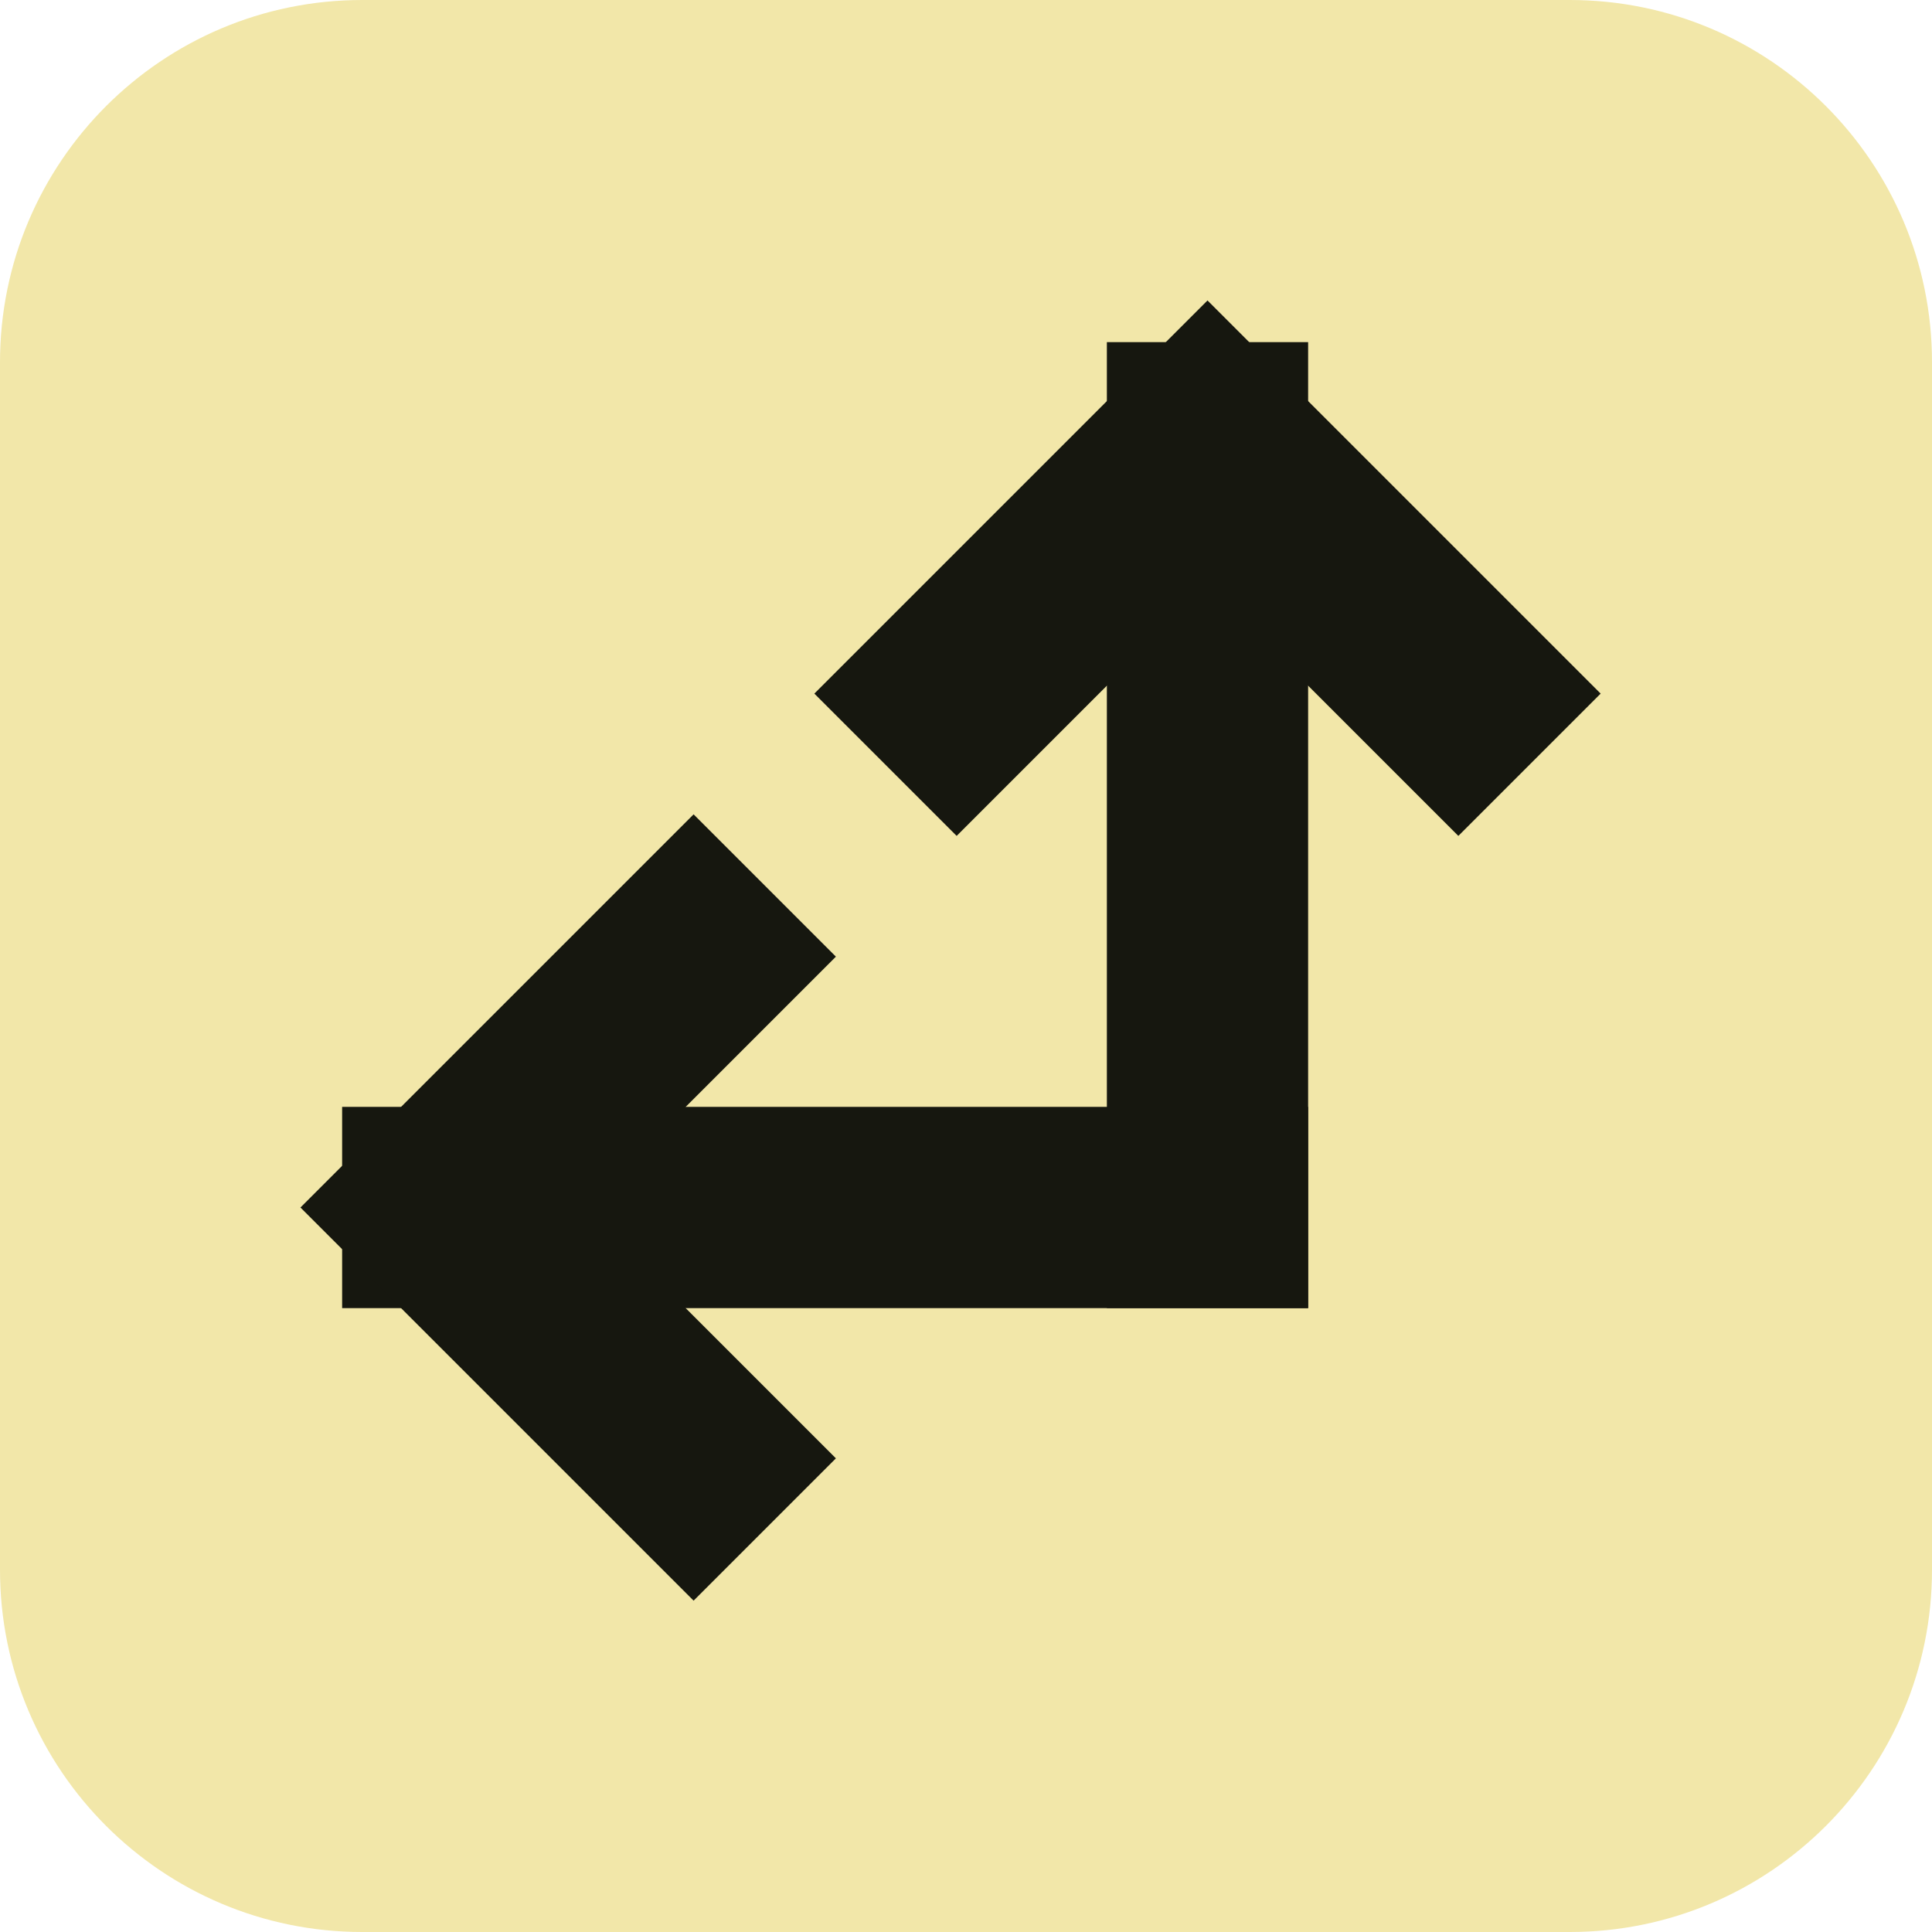
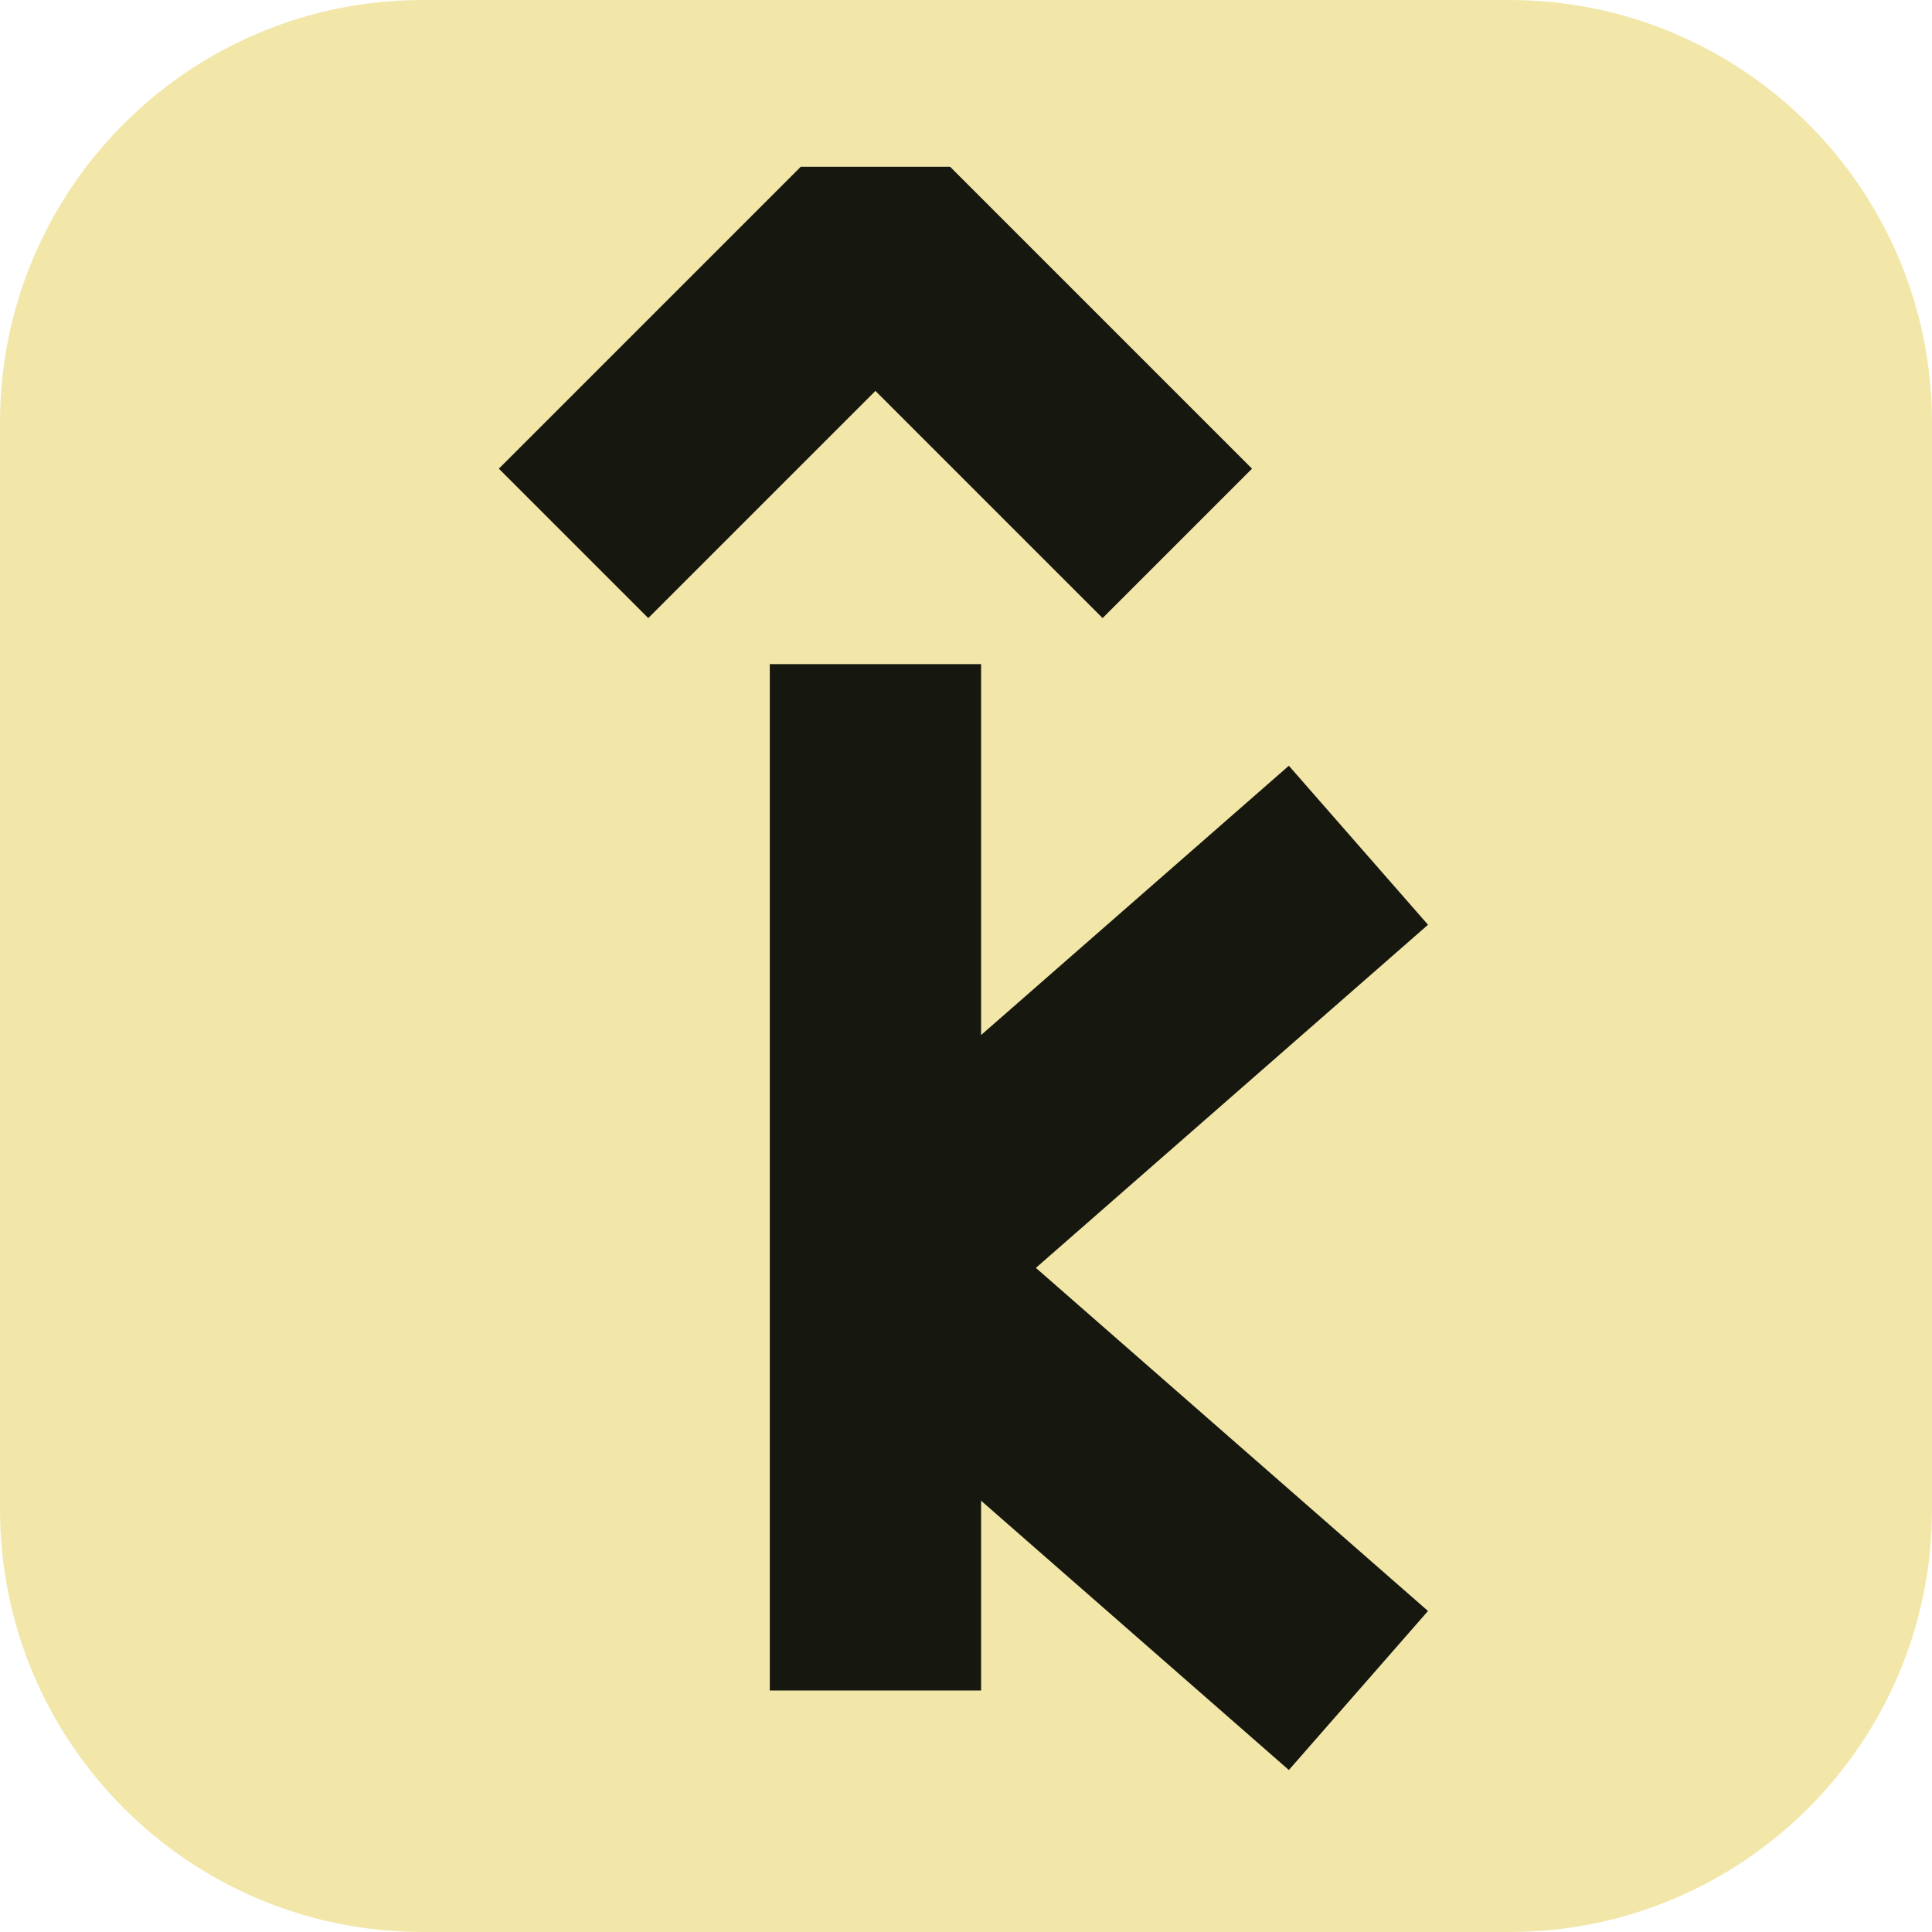
- <svg xmlns="http://www.w3.org/2000/svg" viewBox="0 0 96 96" width="96" height="96" role="img" aria-label="Backshift" fill="none">
-   <rect width="96" height="96" rx="18" fill="#F2E7A9" />
-   <path d="M60 60V22" stroke="#16170F" stroke-width="10" stroke-linecap="square" />
-   <path d="M60 60H22" stroke="#16170F" stroke-width="10" stroke-linecap="square" />
-   <path d="M44 38 60 22 76 38" stroke="#16170F" stroke-width="10" stroke-linejoin="miter" />
-   <path d="M38 44 22 60 38 76" stroke="#16170F" stroke-width="10" stroke-linejoin="miter" />
+ <svg xmlns="http://www.w3.org/2000/svg" viewBox="0 0 64 64" width="64" height="64" role="img" aria-label="Backshift" fill="none">
+   <rect width="64" height="64" rx="14" fill="#F2E7A9" />
+   <path d="M29 22V56" stroke="#16170F" stroke-width="7" />
+   <path d="M29 42 45 28" stroke="#16170F" stroke-width="7" />
+   <path d="M29 42 45 56" stroke="#16170F" stroke-width="7" />
+   <path d="M19 18 29 8 39 18" stroke="#16170F" stroke-width="7" stroke-linejoin="bevel" />
</svg>
